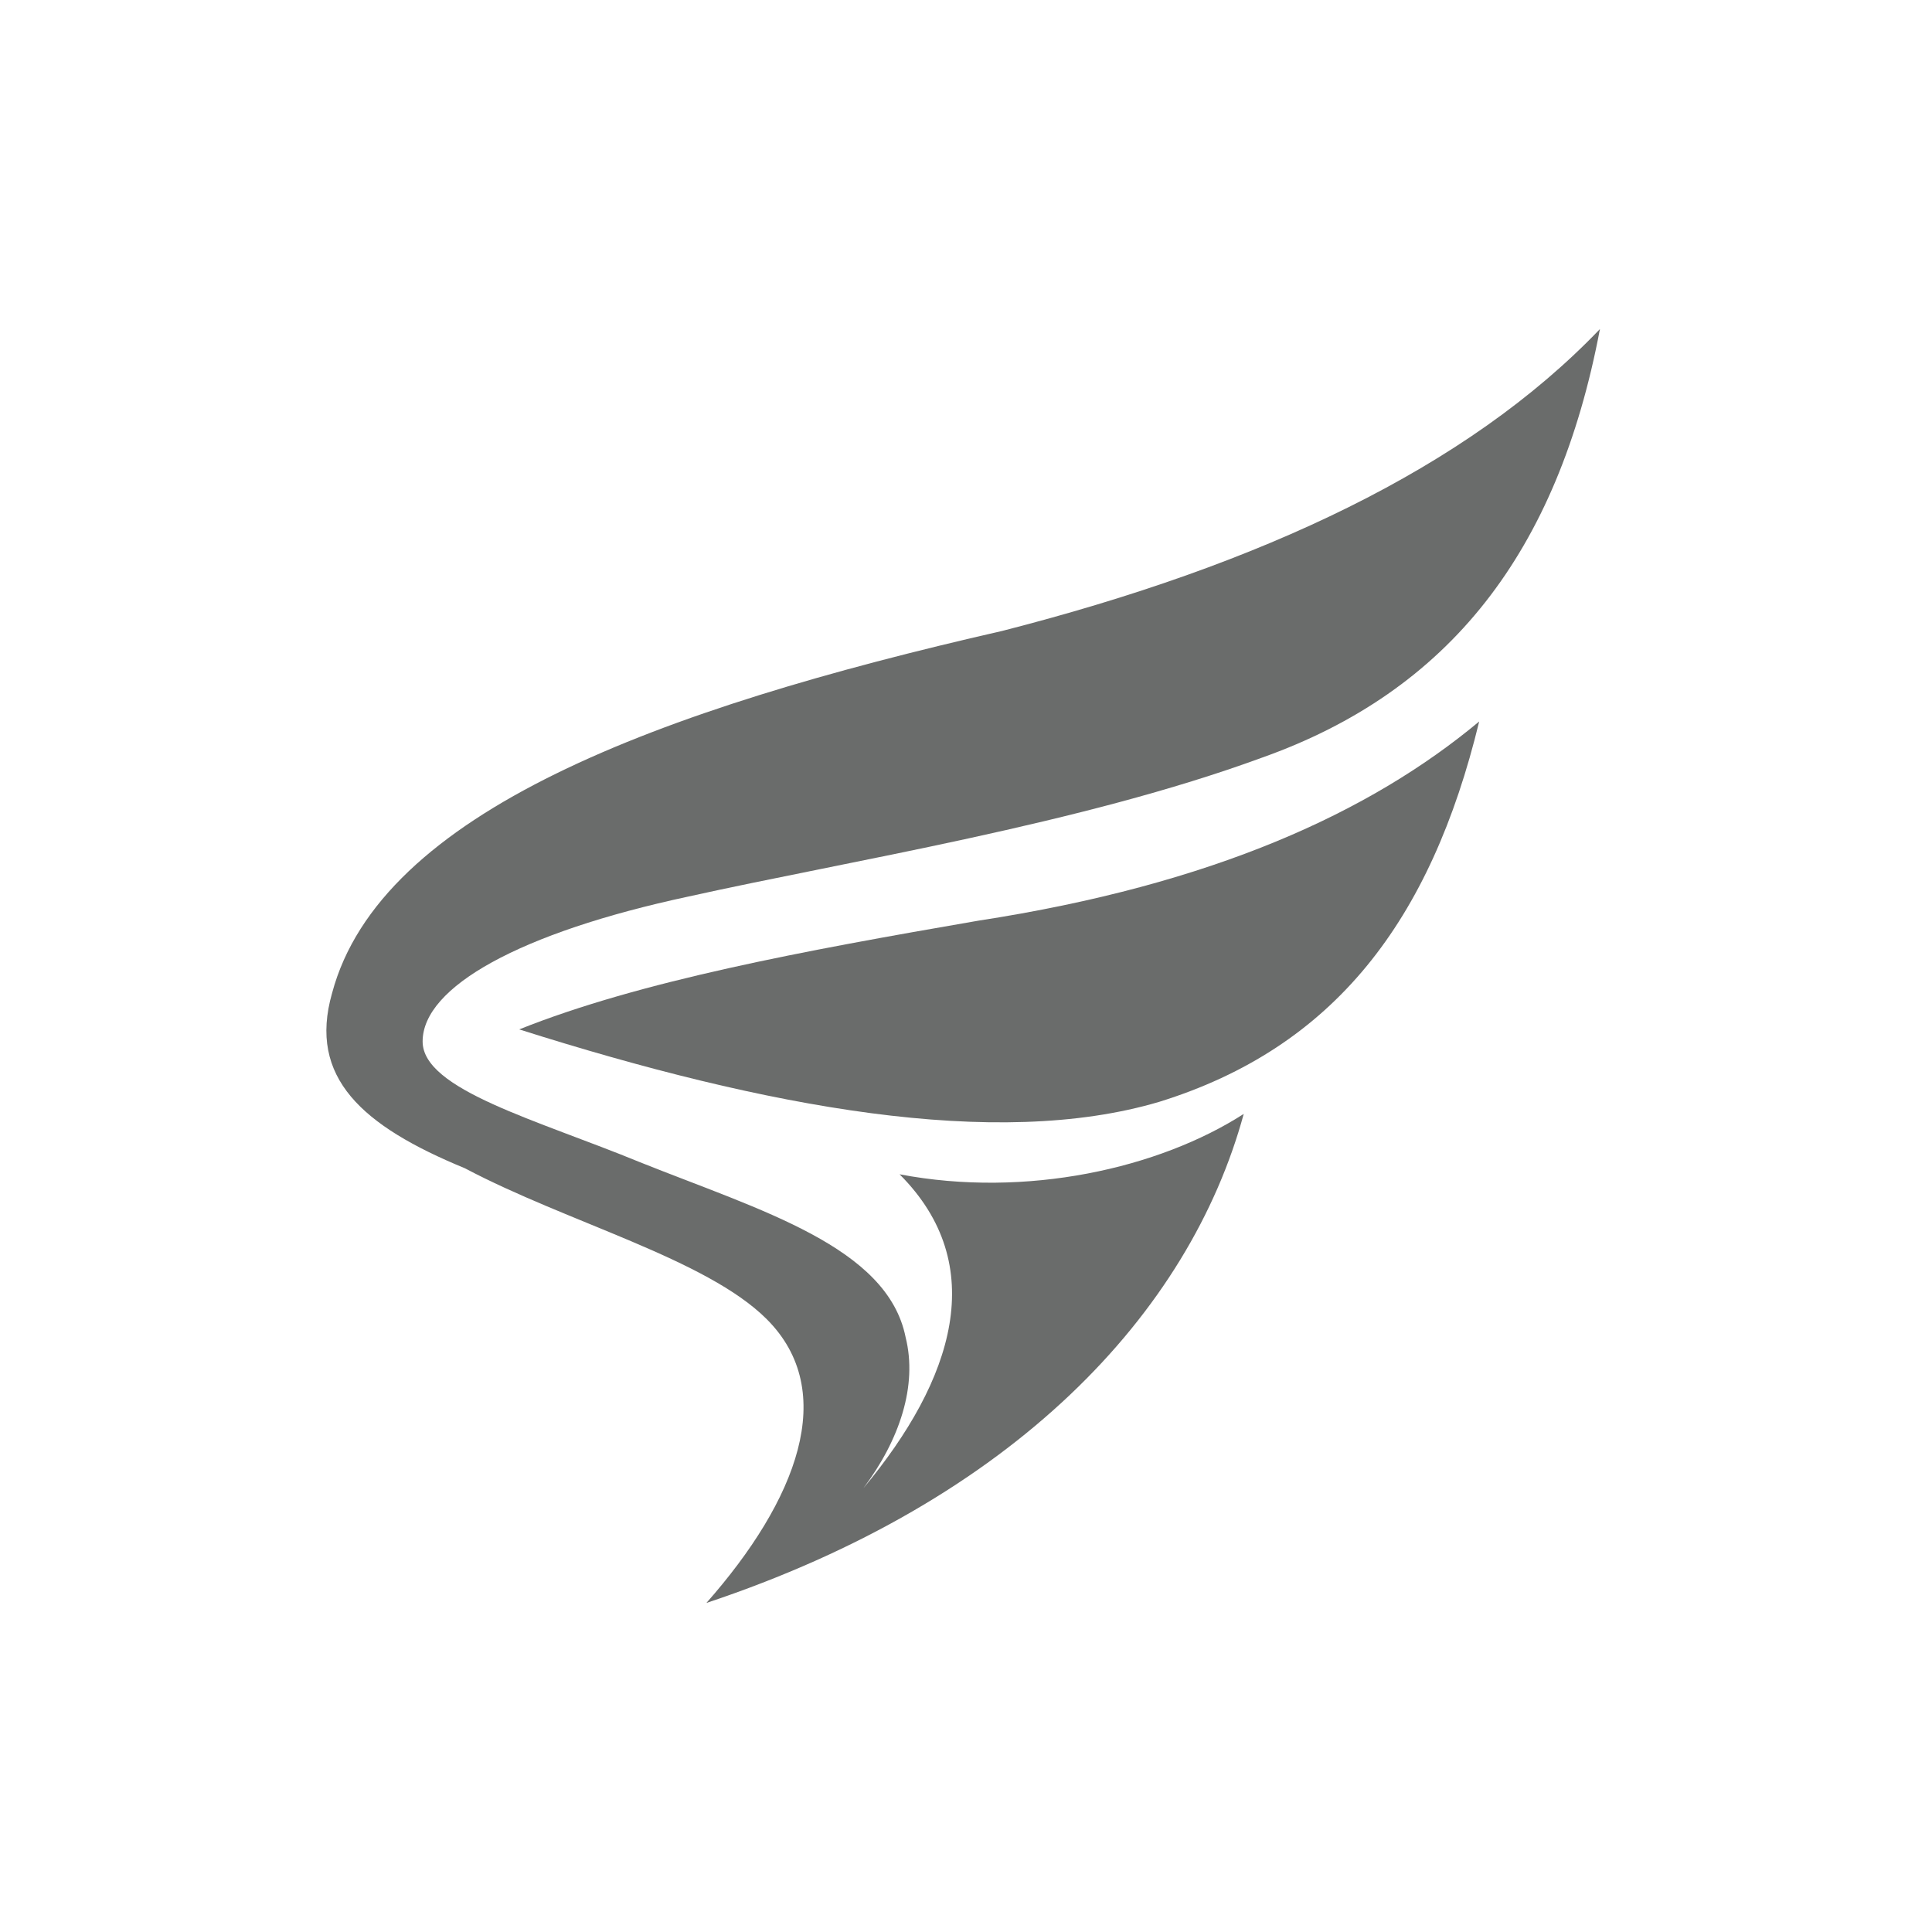
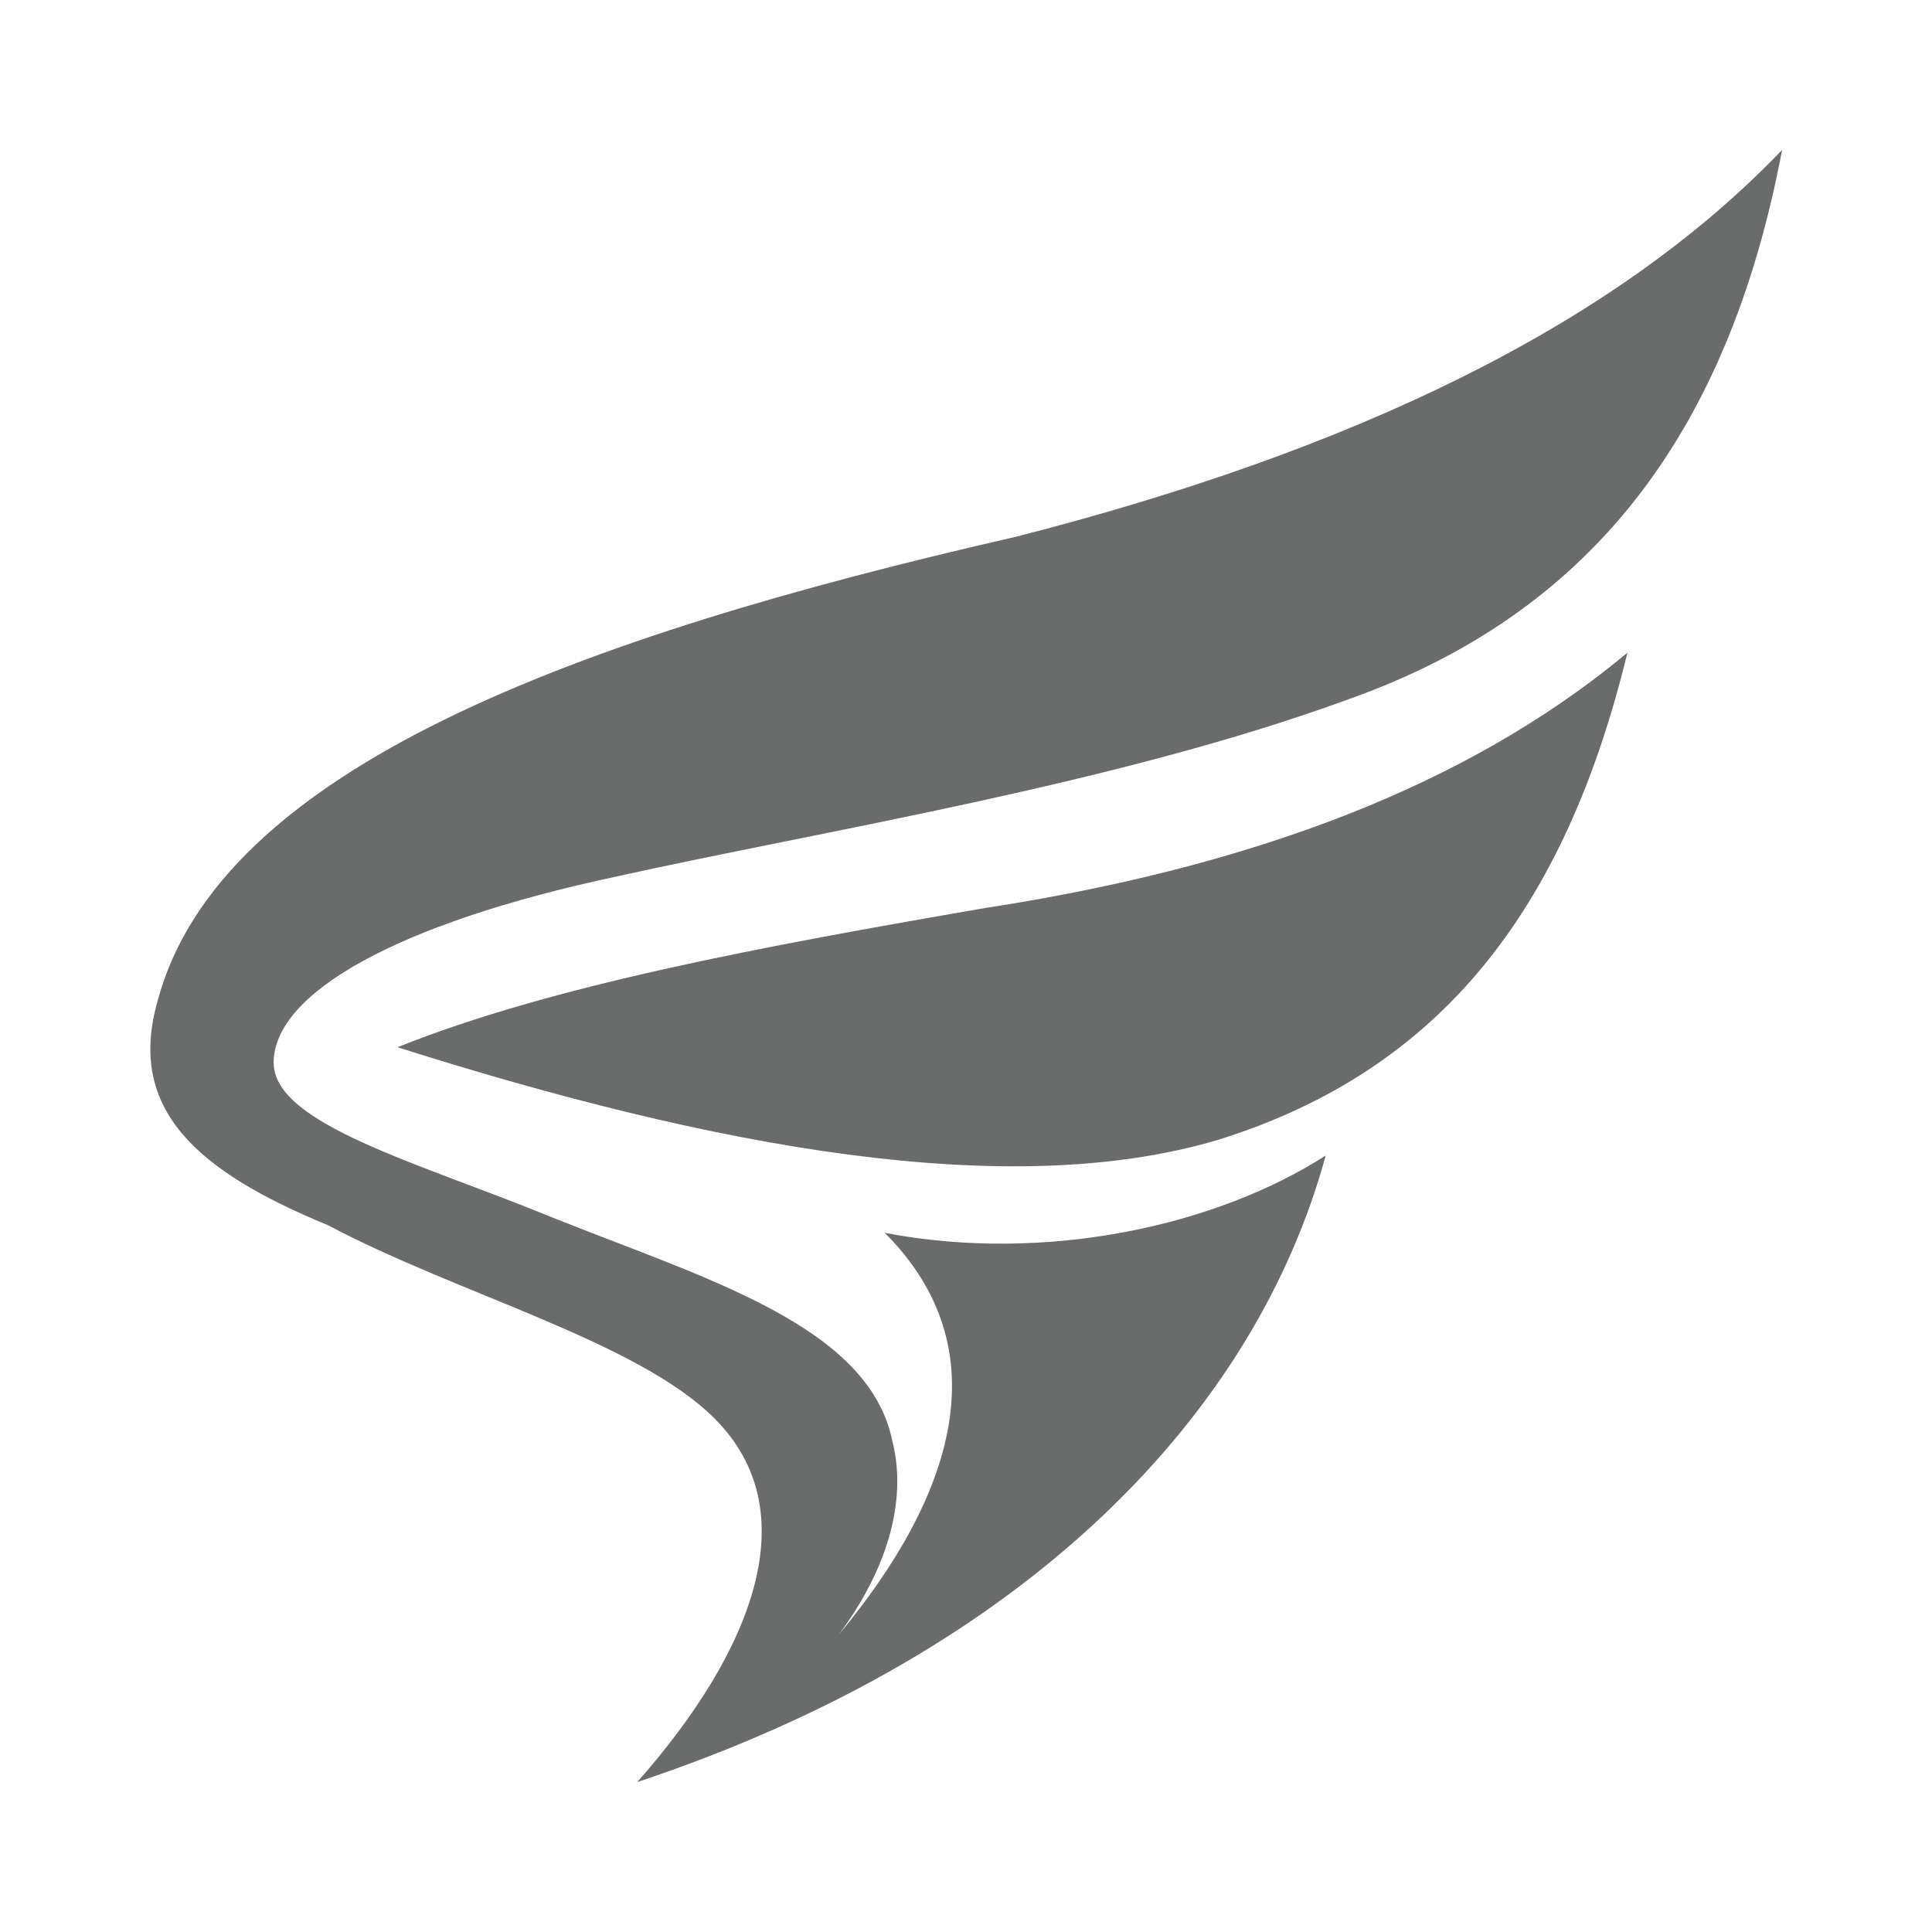
<svg xmlns="http://www.w3.org/2000/svg" width="1024" height="1024" viewBox="0 0 1024 1024" role="img" aria-labelledby="title description">
-   <g fill="#6A6C6B" transform="translate(-387.2 -164.8) scale(3.2)">
+   <g fill="#6A6C6B" transform="translate(512 512) scale(4.1) translate(-280.5 -211.5)">
    <path id="wing" d="M386 106       C379 143 361 166 330 177       C300 188 262 194 235 200       C207 206 191 215 191 224       C191 232 210 237 227 244       C247 252 268 258 271 273       C273 281 270 290 264 298       C279 280 285 261 270 246       C291 250 313 245 327 236       C318 269 289 300 238 317       C253 300 260 282 248 270       C238 260 215 254 198 245       C181 238 172 230 176 216       C184 186 230 169 287 156       C330 145 364 129 386 106Z" />
    <path id="middle-feather" d="M366 171       C358 204 342 225 313 234       C286 242 248 235 207 222       C227 214 254 209 283 204       C322 198 348 186 366 171Z" />
  </g>
</svg>
